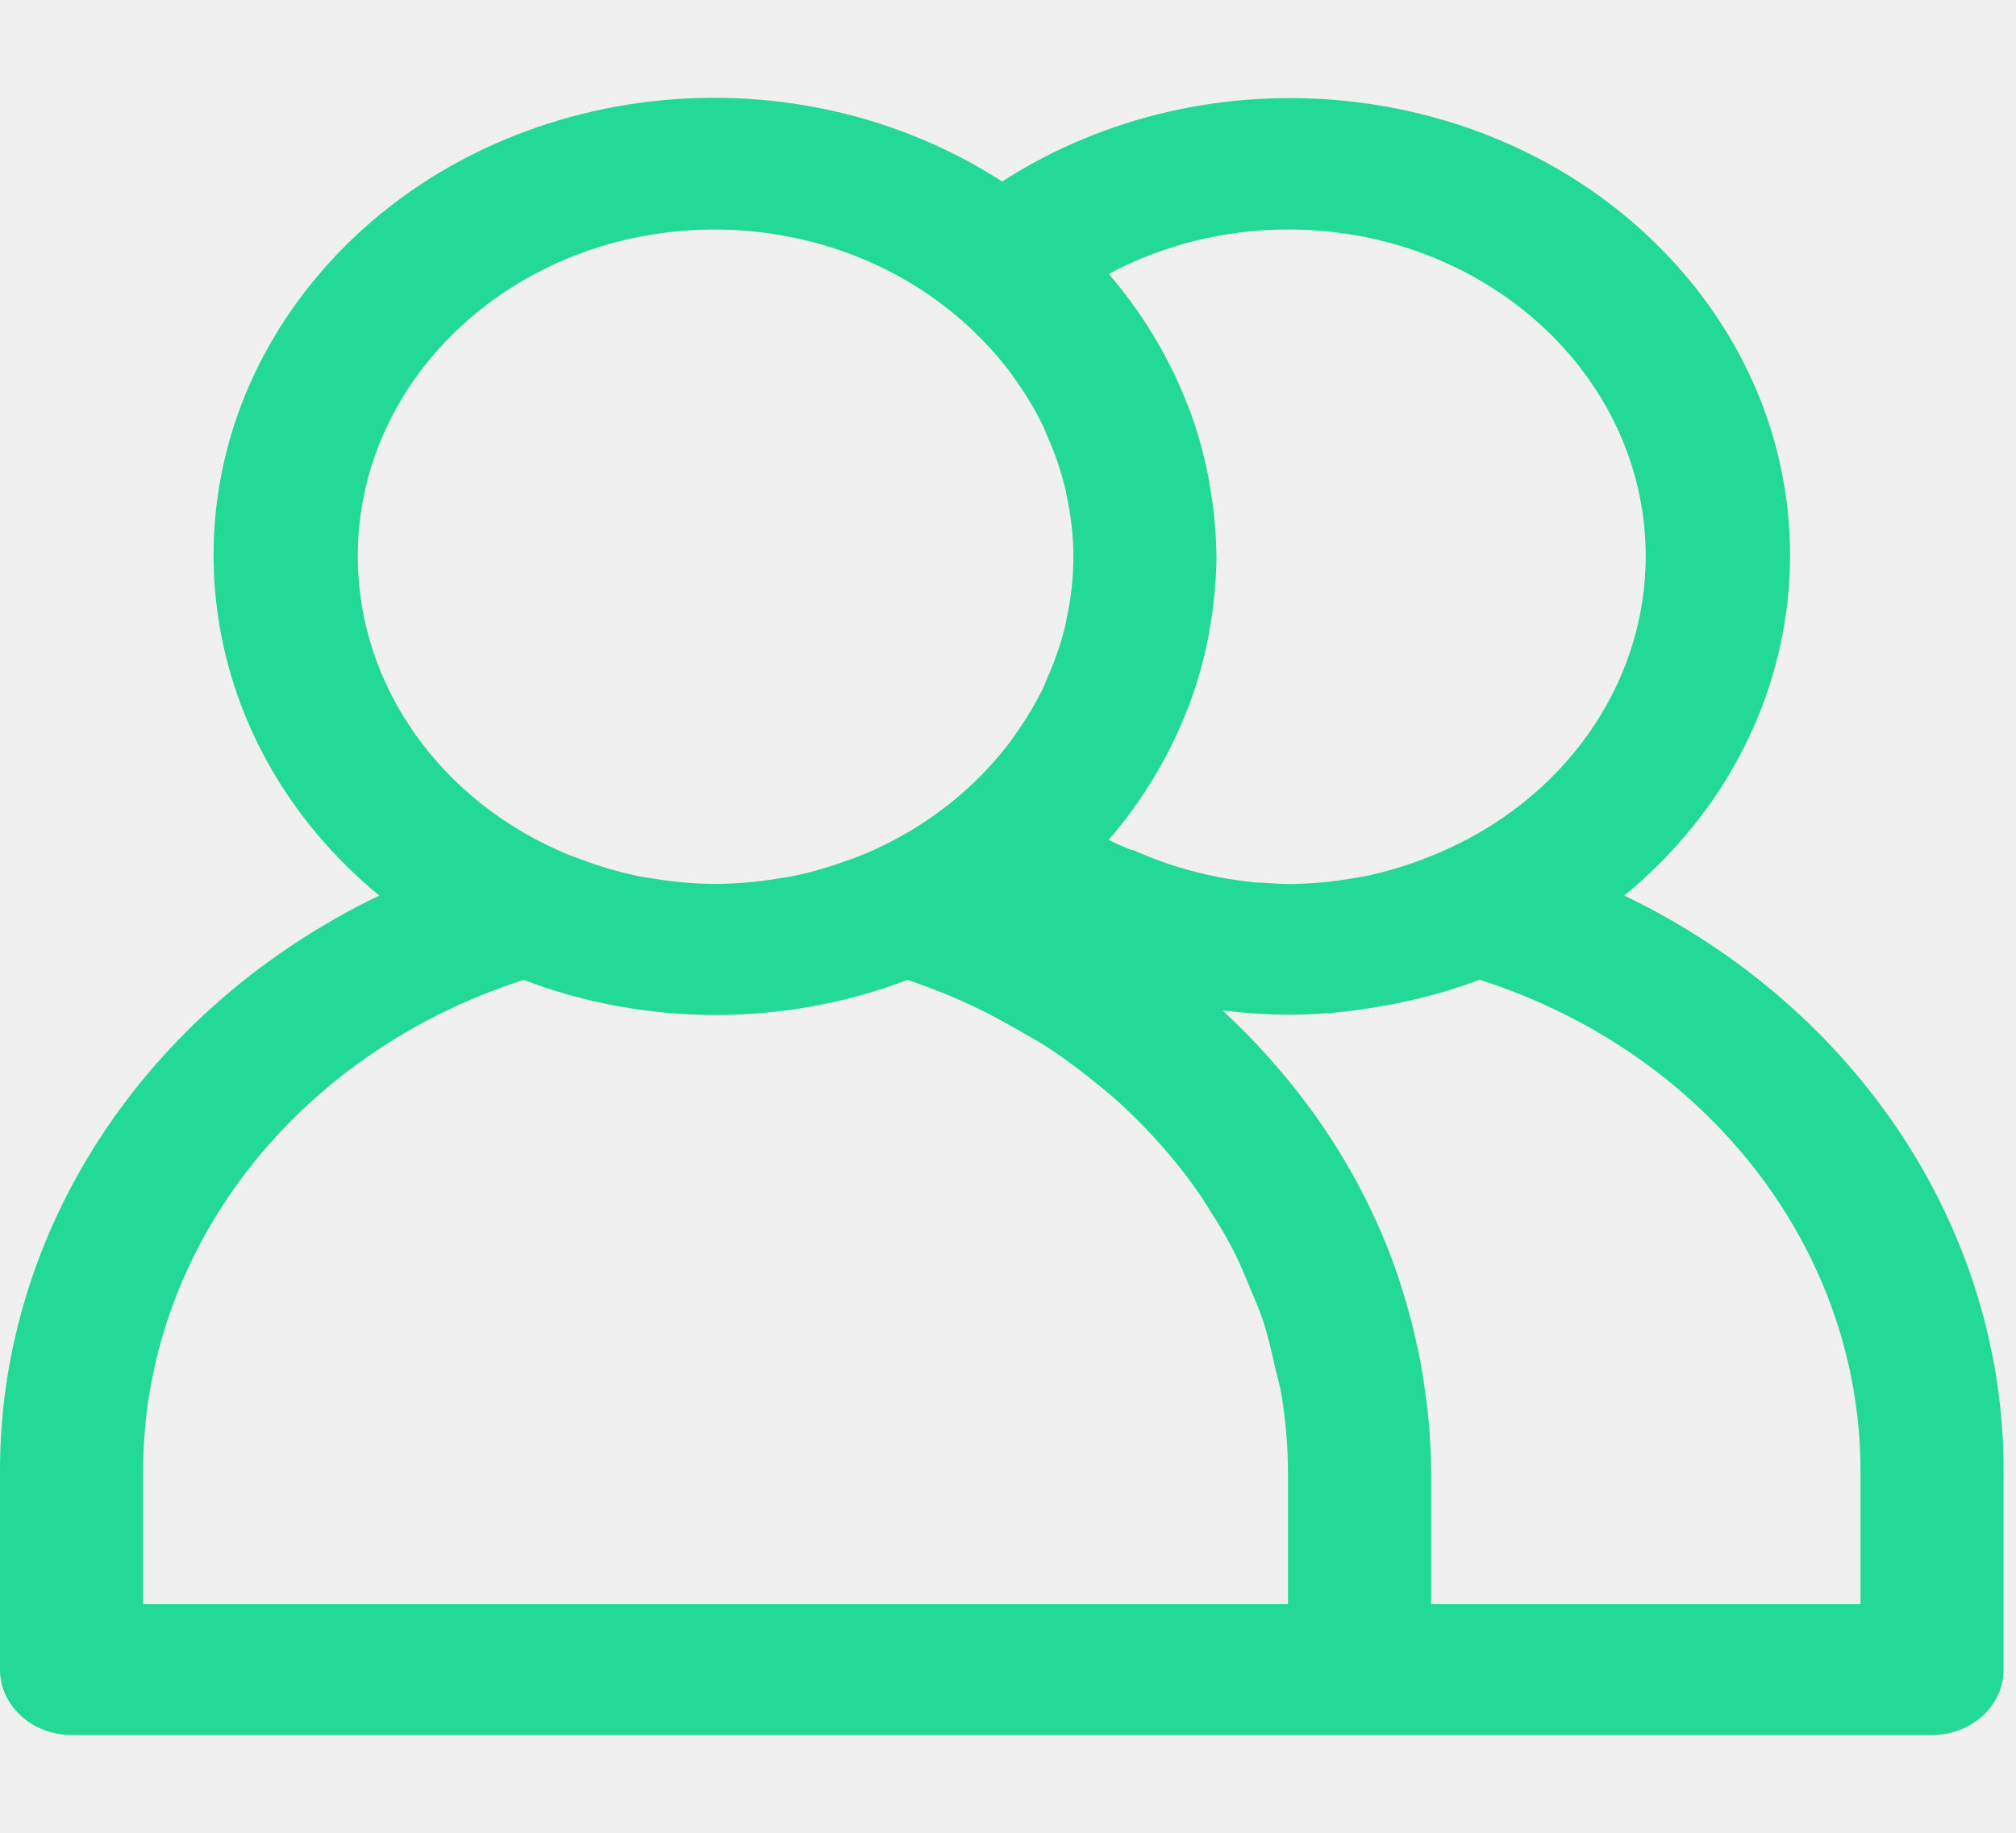
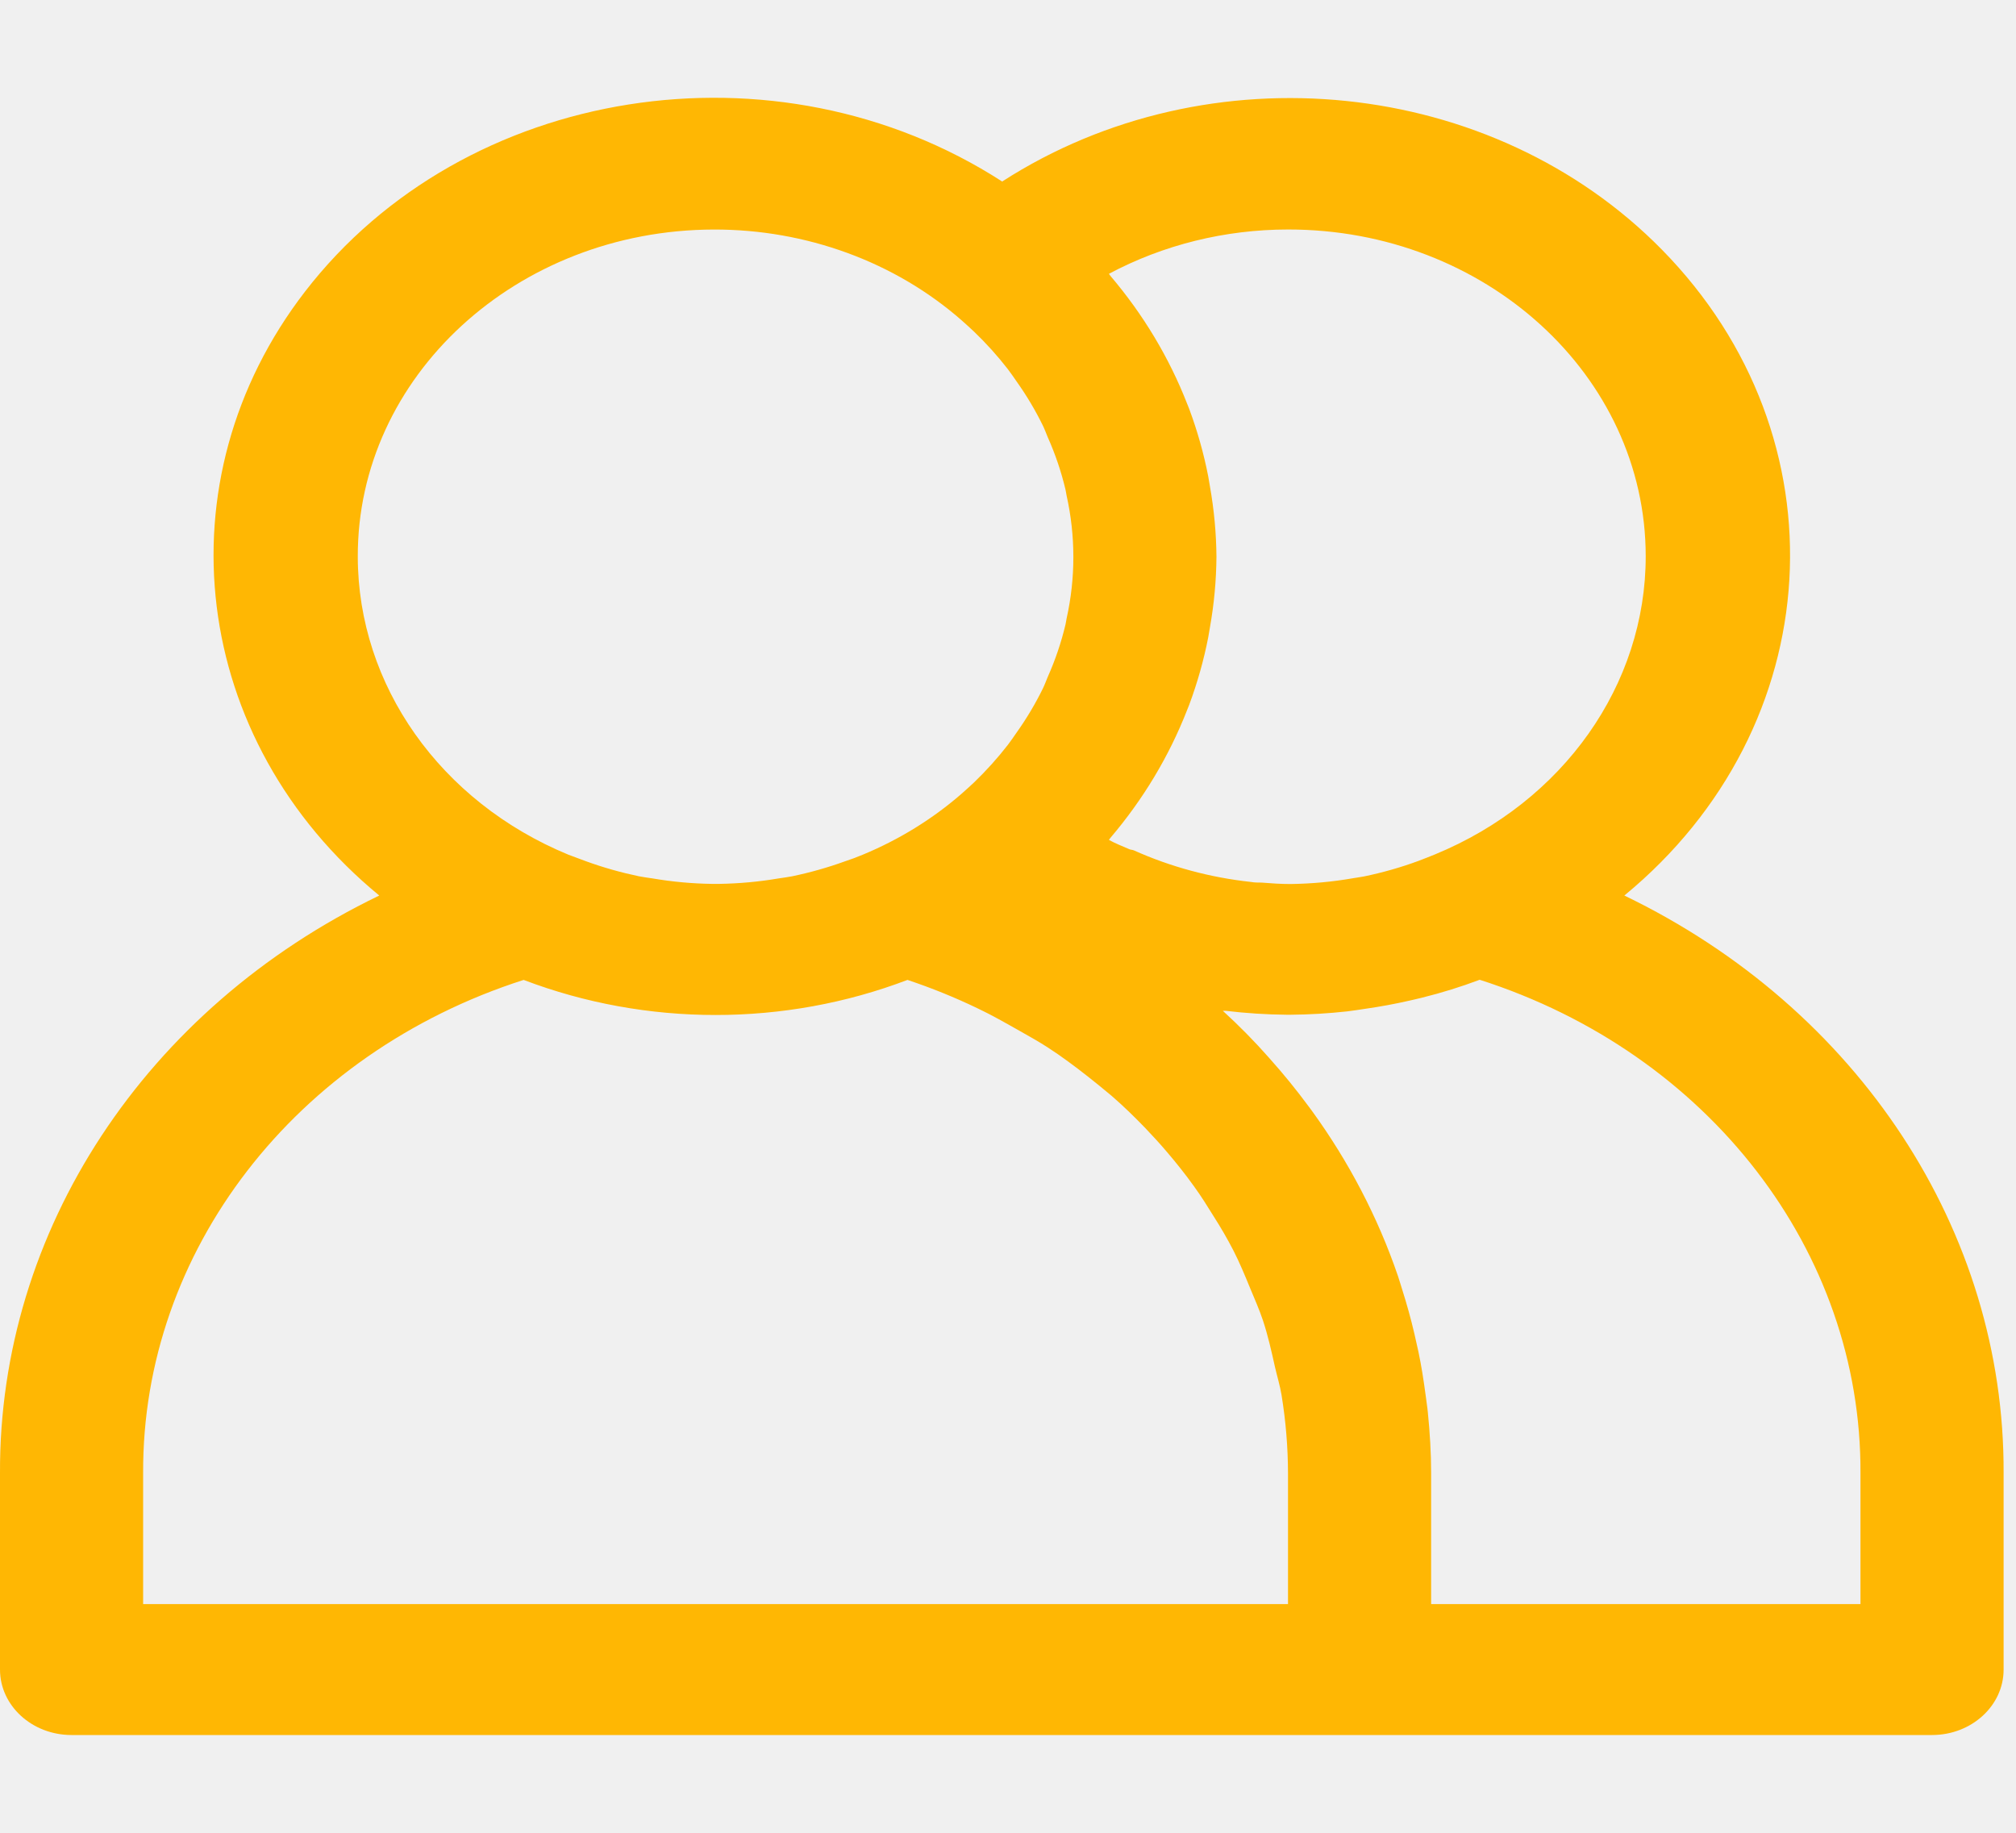
<svg xmlns="http://www.w3.org/2000/svg" width="55" height="50" viewBox="0 0 55 50" fill="none">
  <g clipPath="url(#clip0)">
-     <path d="M44.315 24.431C49.917 19.824 50.376 11.935 45.34 6.811C40.721 2.111 32.989 1.313 27.341 4.952C21.183 0.978 12.669 2.321 8.323 7.953C4.336 13.121 5.205 20.201 10.347 24.431C3.958 27.511 -0.029 33.584 0 40.19V45.547C0 46.533 0.874 47.333 1.952 47.333H52.709C53.788 47.333 54.662 46.533 54.662 45.547V40.19C54.691 33.584 50.703 27.511 44.315 24.431ZM35.14 6.261C40.523 6.256 44.892 10.243 44.898 15.168C44.902 18.679 42.652 21.866 39.151 23.308C39.001 23.37 38.851 23.427 38.699 23.486C38.217 23.664 37.72 23.805 37.213 23.91C37.115 23.929 37.018 23.94 36.918 23.958C36.352 24.057 35.777 24.11 35.2 24.117C34.94 24.117 34.679 24.099 34.419 24.078C34.322 24.078 34.224 24.078 34.126 24.06C33.017 23.94 31.938 23.649 30.934 23.199C30.898 23.183 30.854 23.184 30.817 23.17C30.622 23.085 30.427 23.01 30.253 22.913C30.269 22.895 30.279 22.876 30.294 22.858C31.189 21.806 31.895 20.63 32.385 19.374L32.445 19.224C32.668 18.624 32.841 18.01 32.963 17.386C32.98 17.295 32.994 17.208 33.01 17.11C33.123 16.475 33.182 15.833 33.187 15.19C33.182 14.548 33.122 13.907 33.01 13.274C32.994 13.181 32.98 13.095 32.963 12.997C32.841 12.373 32.668 11.759 32.445 11.159L32.385 11.009C31.895 9.754 31.189 8.578 30.294 7.526C30.279 7.508 30.269 7.488 30.253 7.47C31.736 6.679 33.422 6.261 35.14 6.261ZM9.761 15.19C9.747 10.272 14.095 6.274 19.472 6.262C21.992 6.256 24.417 7.144 26.236 8.74C26.349 8.84 26.46 8.94 26.57 9.044C26.905 9.365 27.214 9.708 27.495 10.07C27.581 10.181 27.659 10.299 27.739 10.413C28.012 10.797 28.251 11.2 28.455 11.618C28.504 11.72 28.541 11.824 28.584 11.926C28.79 12.388 28.952 12.866 29.068 13.354C29.082 13.408 29.086 13.461 29.098 13.517C29.345 14.625 29.345 15.768 29.098 16.877C29.086 16.933 29.082 16.986 29.068 17.04C28.952 17.528 28.79 18.006 28.584 18.468C28.541 18.57 28.504 18.674 28.455 18.775C28.251 19.193 28.012 19.595 27.739 19.979C27.659 20.093 27.581 20.211 27.495 20.322C27.214 20.684 26.905 21.027 26.57 21.349C26.46 21.452 26.349 21.552 26.236 21.652C25.445 22.341 24.534 22.904 23.54 23.316C23.382 23.382 23.222 23.443 23.06 23.495C22.589 23.666 22.105 23.803 21.611 23.906C21.488 23.931 21.361 23.945 21.236 23.965C20.706 24.055 20.169 24.104 19.63 24.113H19.415C18.876 24.105 18.338 24.055 17.808 23.965C17.683 23.945 17.556 23.931 17.433 23.906C16.94 23.803 16.455 23.666 15.985 23.495C15.823 23.436 15.663 23.375 15.505 23.316C12.012 21.874 9.766 18.695 9.761 15.19ZM35.14 43.761H3.905V40.19C3.876 34.139 8.044 28.736 14.286 26.733C17.637 28.009 21.407 28.009 24.758 26.733C25.41 26.951 26.045 27.208 26.659 27.503C27.065 27.694 27.44 27.911 27.831 28.131C28.084 28.276 28.342 28.417 28.586 28.576C28.963 28.82 29.318 29.086 29.668 29.36C29.892 29.538 30.115 29.717 30.326 29.895C30.648 30.174 30.95 30.468 31.241 30.77C31.45 30.988 31.653 31.21 31.846 31.438C32.102 31.738 32.346 32.045 32.572 32.361C32.768 32.629 32.941 32.908 33.113 33.186C33.309 33.493 33.488 33.801 33.652 34.12C33.816 34.44 33.961 34.79 34.101 35.131C34.224 35.427 34.355 35.722 34.456 36.024C34.593 36.438 34.689 36.867 34.784 37.295C34.843 37.549 34.919 37.797 34.962 38.054C35.078 38.761 35.137 39.475 35.139 40.19V43.761H35.14ZM50.757 43.761H39.044V40.19C39.044 39.631 39.009 39.077 38.954 38.529C38.939 38.368 38.911 38.209 38.892 38.049C38.839 37.654 38.779 37.263 38.697 36.876C38.661 36.71 38.624 36.544 38.585 36.377C38.492 35.98 38.383 35.586 38.259 35.195C38.218 35.067 38.181 34.936 38.138 34.809C37.592 33.211 36.799 31.692 35.786 30.297L35.71 30.195C35.374 29.739 35.015 29.298 34.634 28.872L34.62 28.856C34.23 28.413 33.806 27.983 33.361 27.576C33.387 27.576 33.414 27.576 33.441 27.576C33.992 27.642 34.547 27.678 35.103 27.683H35.21C35.724 27.679 36.238 27.648 36.748 27.592C36.908 27.574 37.067 27.547 37.227 27.524C37.642 27.465 38.052 27.39 38.457 27.297C38.572 27.27 38.689 27.245 38.806 27.215C39.337 27.083 39.859 26.921 40.368 26.729C46.615 28.73 50.786 34.136 50.757 40.19V43.761H50.757Z" fill="#23D997" />
+     <path d="M44.315 24.431C49.917 19.824 50.376 11.935 45.34 6.811C40.721 2.111 32.989 1.313 27.341 4.952C21.183 0.978 12.669 2.321 8.323 7.953C4.336 13.121 5.205 20.201 10.347 24.431C3.958 27.511 -0.029 33.584 0 40.19V45.547C0 46.533 0.874 47.333 1.952 47.333H52.709C53.788 47.333 54.662 46.533 54.662 45.547V40.19C54.691 33.584 50.703 27.511 44.315 24.431ZM35.14 6.261C40.523 6.256 44.892 10.243 44.898 15.168C44.902 18.679 42.652 21.866 39.151 23.308C39.001 23.37 38.851 23.427 38.699 23.486C38.217 23.664 37.72 23.805 37.213 23.91C37.115 23.929 37.018 23.94 36.918 23.958C36.352 24.057 35.777 24.11 35.2 24.117C34.94 24.117 34.679 24.099 34.419 24.078C34.322 24.078 34.224 24.078 34.126 24.06C33.017 23.94 31.938 23.649 30.934 23.199C30.898 23.183 30.854 23.184 30.817 23.17C30.622 23.085 30.427 23.01 30.253 22.913C30.269 22.895 30.279 22.876 30.294 22.858C31.189 21.806 31.895 20.63 32.385 19.374L32.445 19.224C32.668 18.624 32.841 18.01 32.963 17.386C32.98 17.295 32.994 17.208 33.01 17.11C33.123 16.475 33.182 15.833 33.187 15.19C33.182 14.548 33.122 13.907 33.01 13.274C32.994 13.181 32.98 13.095 32.963 12.997C32.841 12.373 32.668 11.759 32.445 11.159L32.385 11.009C31.895 9.754 31.189 8.578 30.294 7.526C30.279 7.508 30.269 7.488 30.253 7.47C31.736 6.679 33.422 6.261 35.14 6.261ZM9.761 15.19C9.747 10.272 14.095 6.274 19.472 6.262C21.992 6.256 24.417 7.144 26.236 8.74C26.349 8.84 26.46 8.94 26.57 9.044C26.905 9.365 27.214 9.708 27.495 10.07C27.581 10.181 27.659 10.299 27.739 10.413C28.012 10.797 28.251 11.2 28.455 11.618C28.504 11.72 28.541 11.824 28.584 11.926C28.79 12.388 28.952 12.866 29.068 13.354C29.082 13.408 29.086 13.461 29.098 13.517C29.345 14.625 29.345 15.768 29.098 16.877C29.086 16.933 29.082 16.986 29.068 17.04C28.952 17.528 28.79 18.006 28.584 18.468C28.541 18.57 28.504 18.674 28.455 18.775C28.251 19.193 28.012 19.595 27.739 19.979C27.659 20.093 27.581 20.211 27.495 20.322C27.214 20.684 26.905 21.027 26.57 21.349C26.46 21.452 26.349 21.552 26.236 21.652C25.445 22.341 24.534 22.904 23.54 23.316C23.382 23.382 23.222 23.443 23.06 23.495C22.589 23.666 22.105 23.803 21.611 23.906C21.488 23.931 21.361 23.945 21.236 23.965C20.706 24.055 20.169 24.104 19.63 24.113H19.415C18.876 24.105 18.338 24.055 17.808 23.965C17.683 23.945 17.556 23.931 17.433 23.906C16.94 23.803 16.455 23.666 15.985 23.495C15.823 23.436 15.663 23.375 15.505 23.316C12.012 21.874 9.766 18.695 9.761 15.19ZM35.14 43.761H3.905V40.19C3.876 34.139 8.044 28.736 14.286 26.733C17.637 28.009 21.407 28.009 24.758 26.733C25.41 26.951 26.045 27.208 26.659 27.503C27.065 27.694 27.44 27.911 27.831 28.131C28.084 28.276 28.342 28.417 28.586 28.576C28.963 28.82 29.318 29.086 29.668 29.36C29.892 29.538 30.115 29.717 30.326 29.895C30.648 30.174 30.95 30.468 31.241 30.77C31.45 30.988 31.653 31.21 31.846 31.438C32.102 31.738 32.346 32.045 32.572 32.361C32.768 32.629 32.941 32.908 33.113 33.186C33.309 33.493 33.488 33.801 33.652 34.12C33.816 34.44 33.961 34.79 34.101 35.131C34.224 35.427 34.355 35.722 34.456 36.024C34.593 36.438 34.689 36.867 34.784 37.295C34.843 37.549 34.919 37.797 34.962 38.054C35.078 38.761 35.137 39.475 35.139 40.19V43.761H35.14ZM50.757 43.761H39.044V40.19C39.044 39.631 39.009 39.077 38.954 38.529C38.939 38.368 38.911 38.209 38.892 38.049C38.839 37.654 38.779 37.263 38.697 36.876C38.661 36.71 38.624 36.544 38.585 36.377C38.492 35.98 38.383 35.586 38.259 35.195C38.218 35.067 38.181 34.936 38.138 34.809C37.592 33.211 36.799 31.692 35.786 30.297L35.71 30.195C35.374 29.739 35.015 29.298 34.634 28.872L34.62 28.856C34.23 28.413 33.806 27.983 33.361 27.576C33.387 27.576 33.414 27.576 33.441 27.576C33.992 27.642 34.547 27.678 35.103 27.683H35.21C35.724 27.679 36.238 27.648 36.748 27.592C36.908 27.574 37.067 27.547 37.227 27.524C37.642 27.465 38.052 27.39 38.457 27.297C38.572 27.27 38.689 27.245 38.806 27.215C39.337 27.083 39.859 26.921 40.368 26.729C46.615 28.73 50.786 34.136 50.757 40.19V43.761H50.757Z" fill="#ffb703" />
  </g>
  <defs>
    <clipPath id="clip0">
      <rect width="54.662" height="50" fill="white" />
    </clipPath>
  </defs>
</svg>
